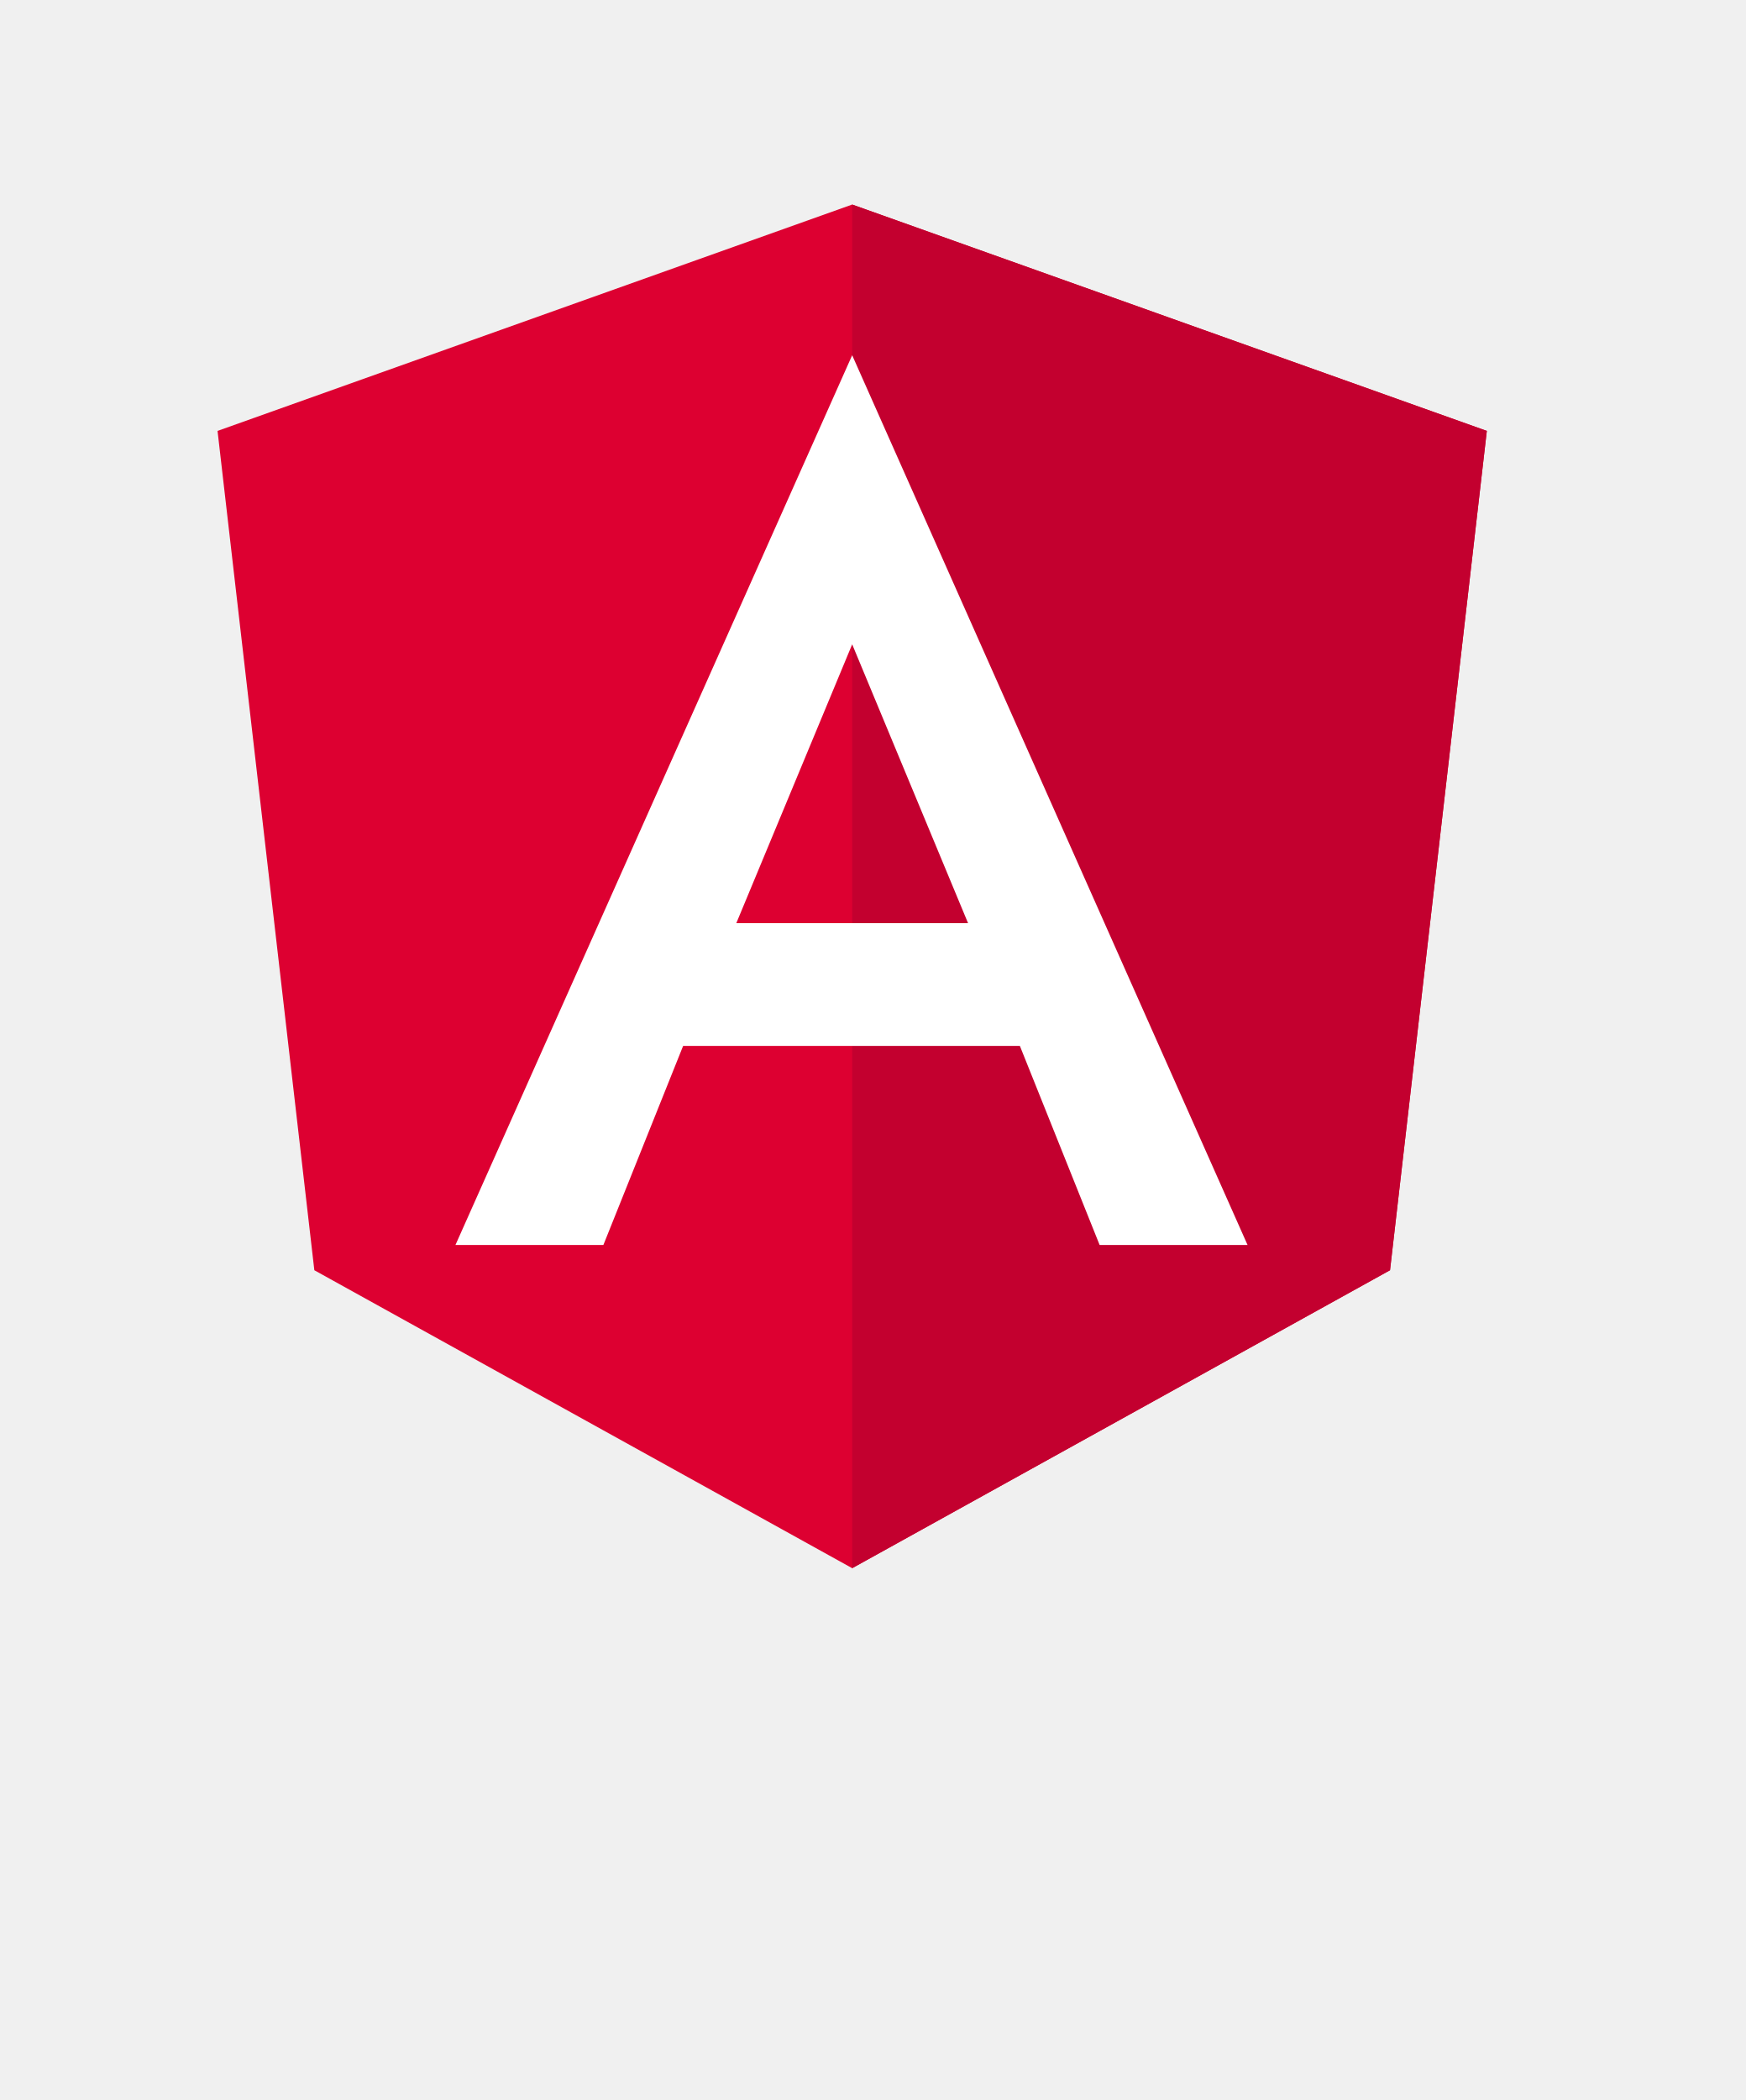
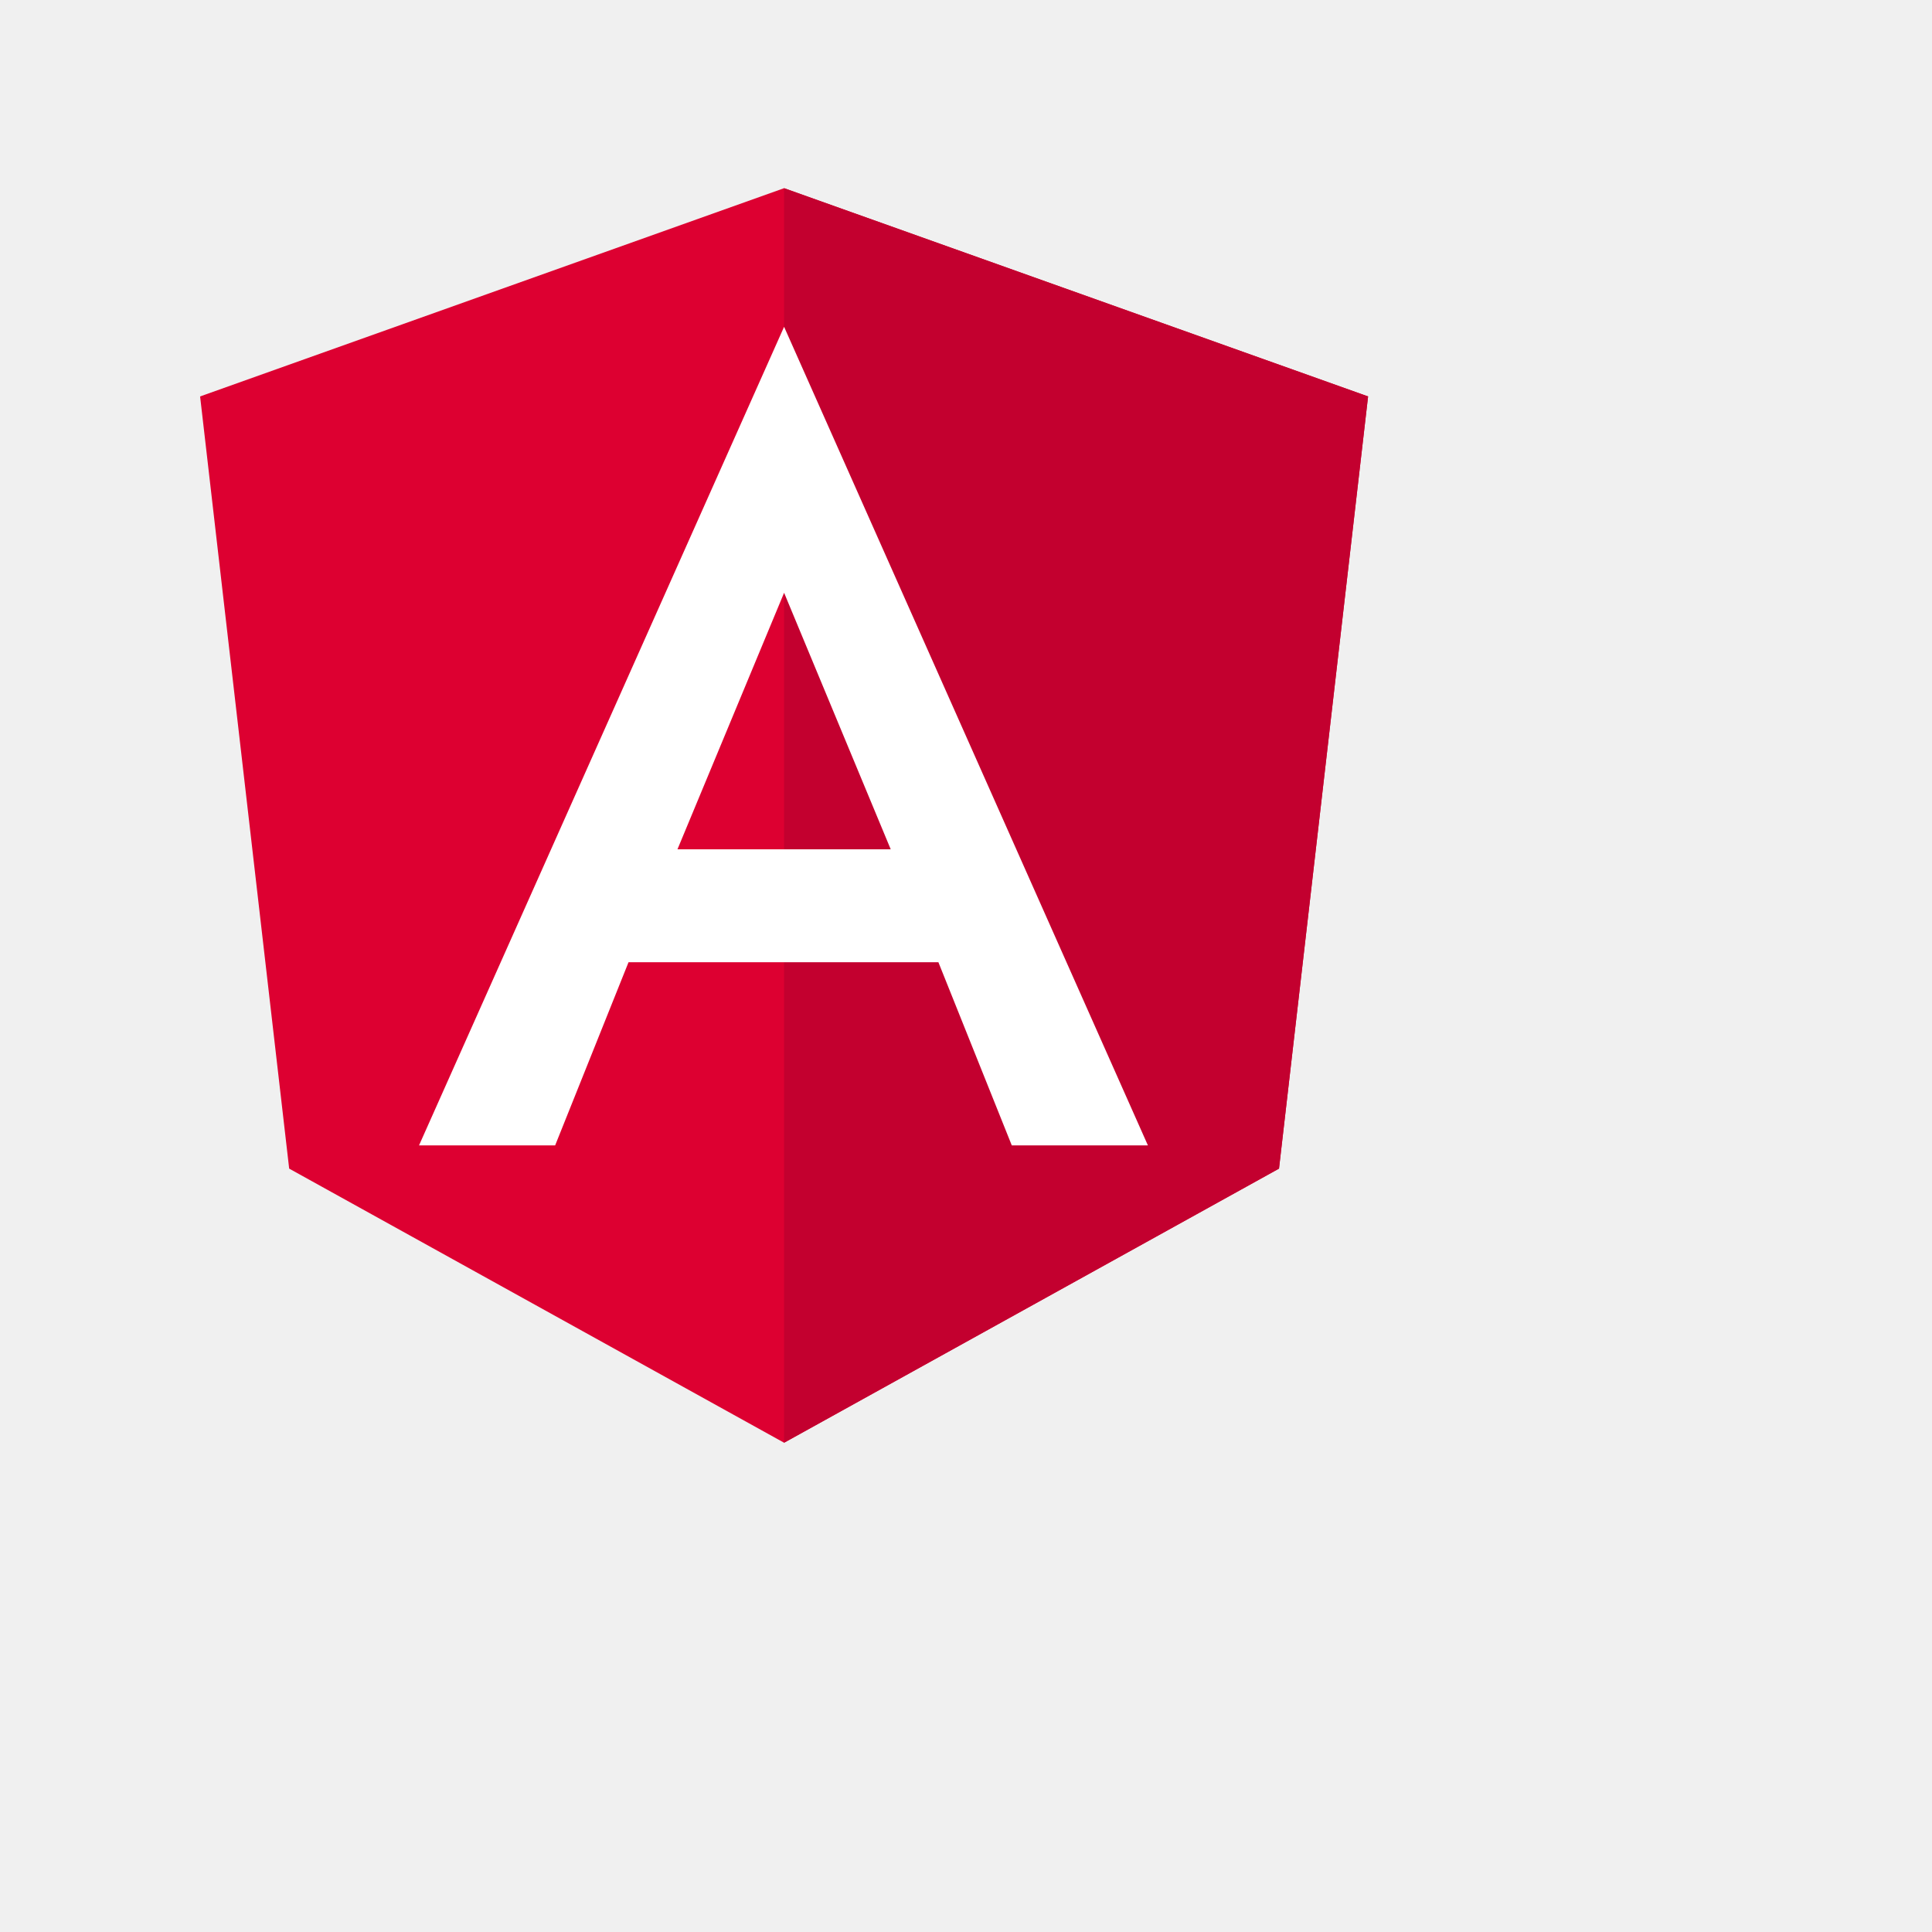
- <svg xmlns="http://www.w3.org/2000/svg" aria-hidden="true" role="img" width="26.6" height="32" preserveAspectRatio="xMidYMid meet" viewBox="0 0 256 308" class="iconify iconify--logos">
+ <svg xmlns="http://www.w3.org/2000/svg" aria-hidden="true" role="img" width="32" height="32" preserveAspectRatio="xMidYMid meet" viewBox="0 0 308 308" class="iconify iconify--logos">
  <path fill="#DD0031" d="M125 30L31.9 63.2l14.2 123.1L125 230l78.9-43.7 14.2-123.1z" />
  <path fill="#C3002F" d="M125 30v22.2-.1V230l78.9-43.7 14.2-123.1L125 30z" />
  <path fill="#FFFFFF" d="M125 52.1L66.8 182.6h21.7l11.7-29.2h49.4l11.7 29.2H183L125 52.1zm17 83.3h-34l17-40.9 17 40.9z" />
</svg>
